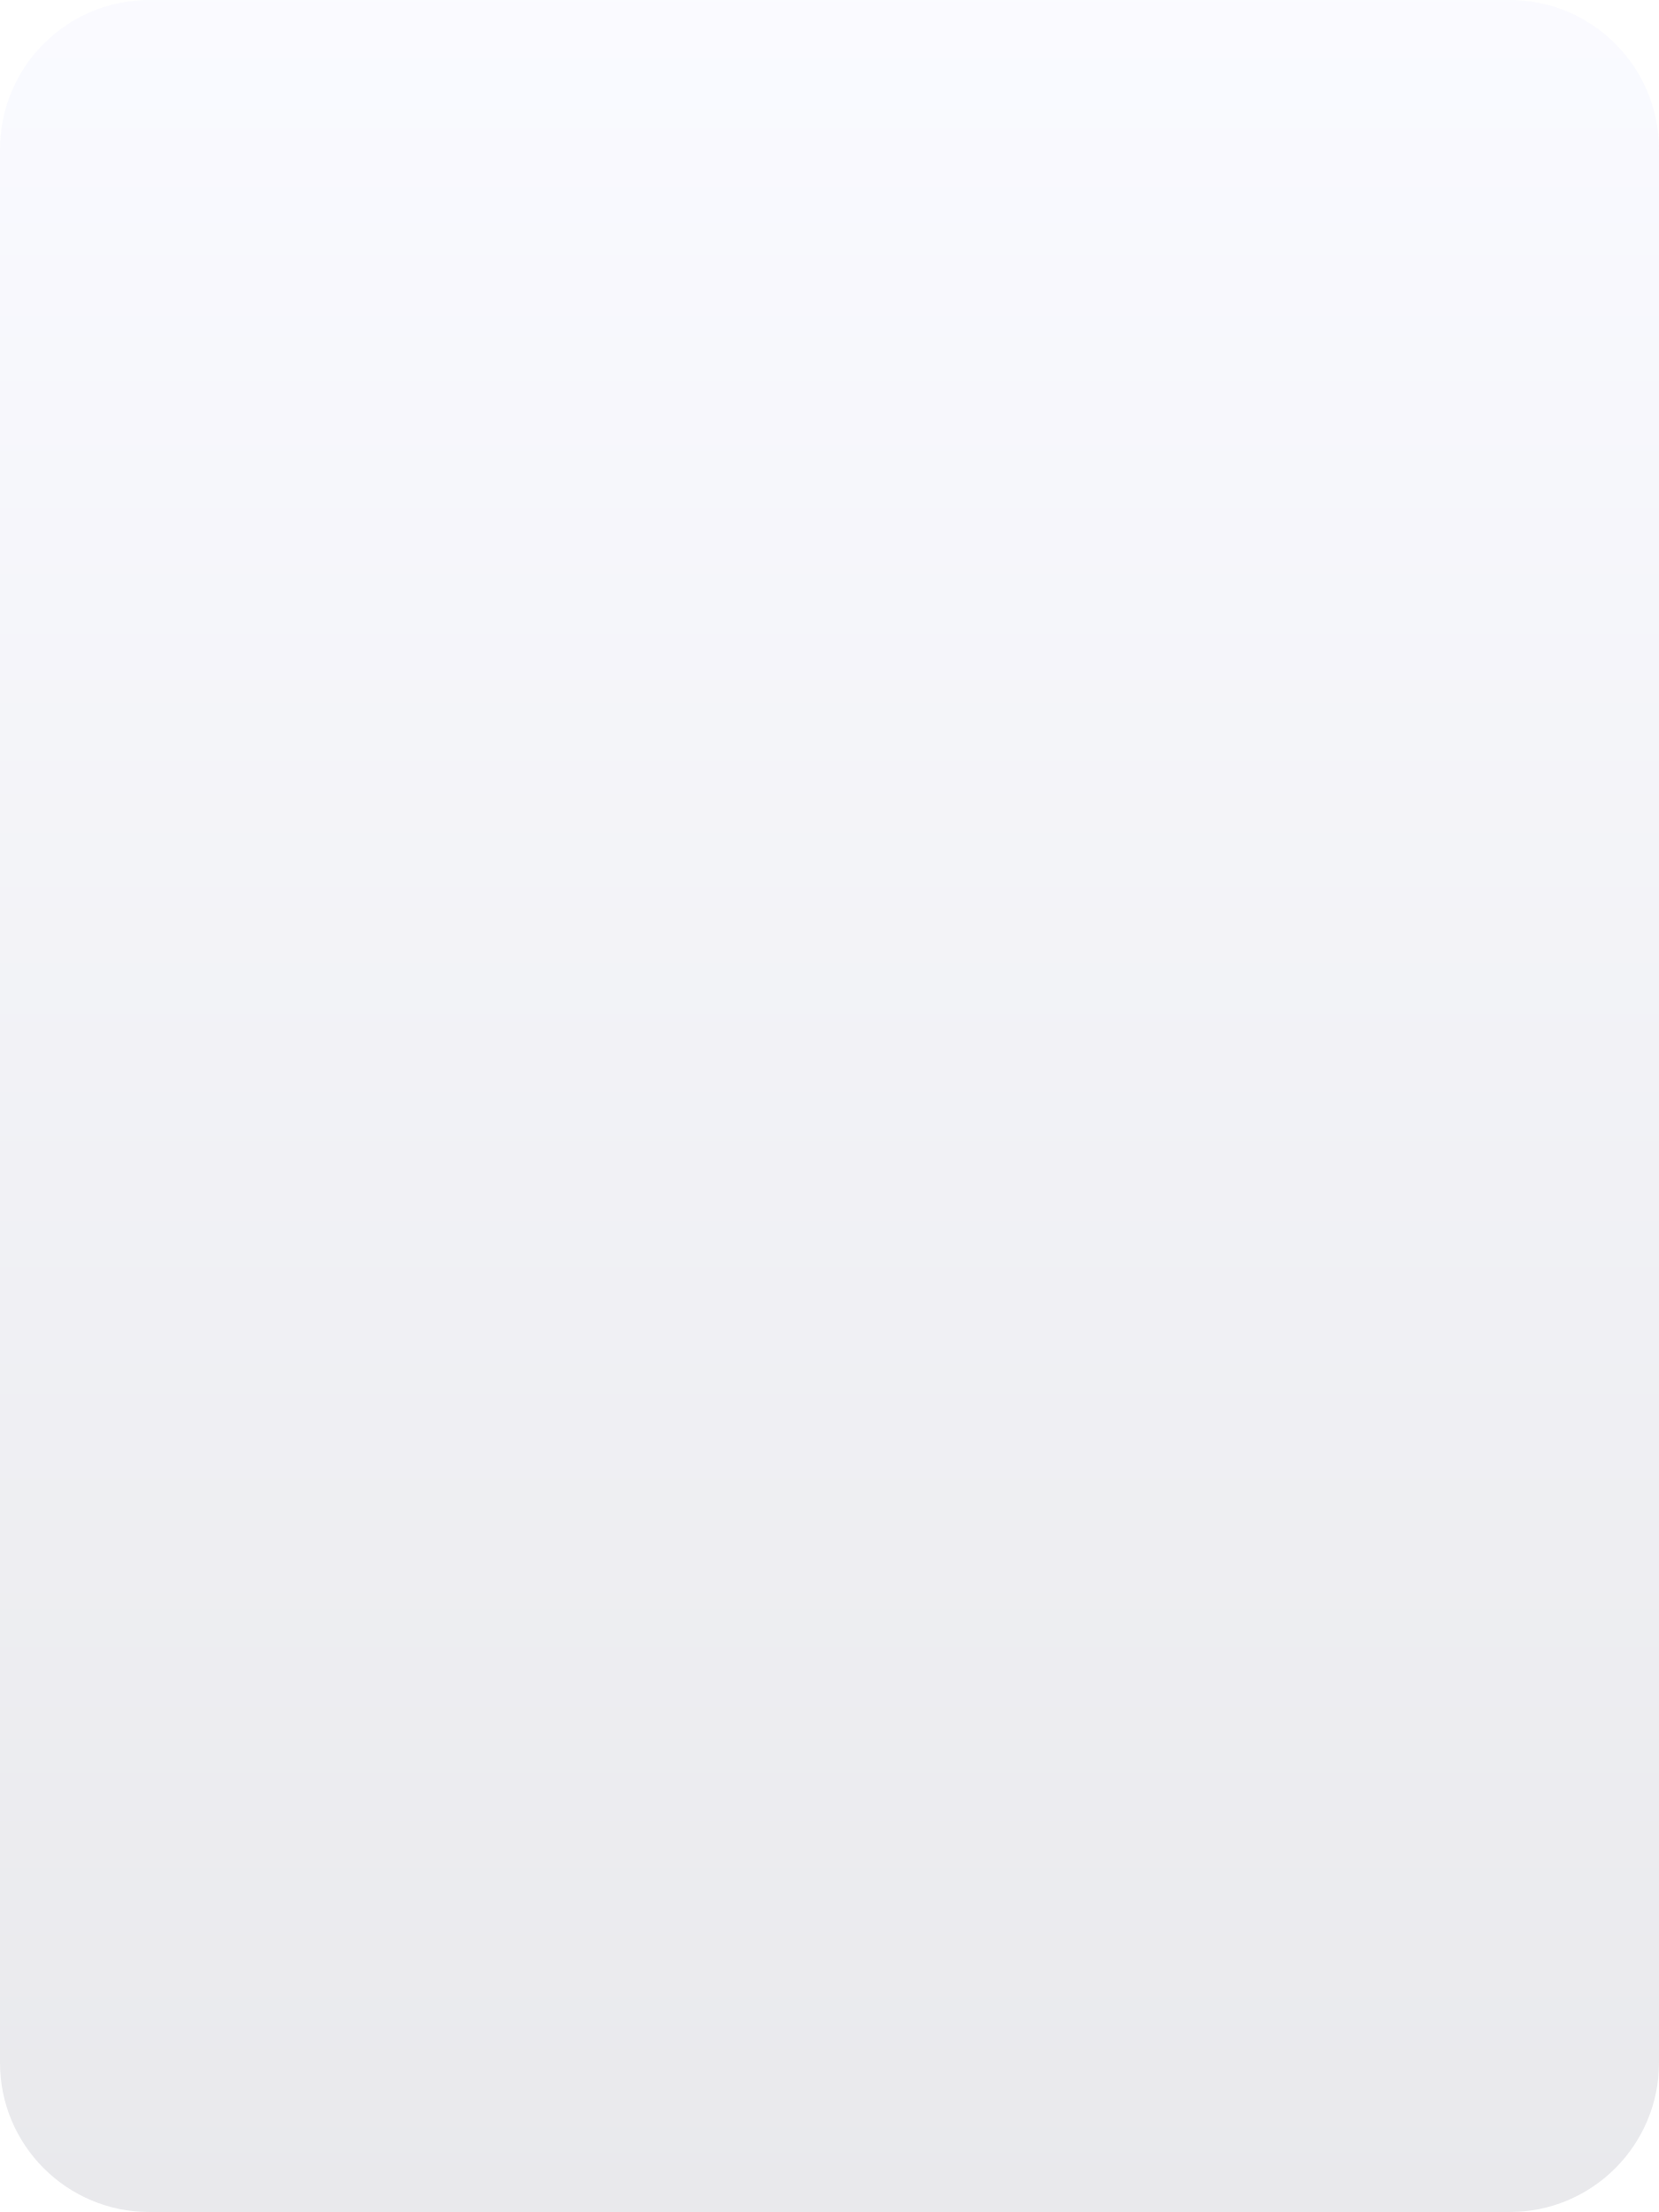
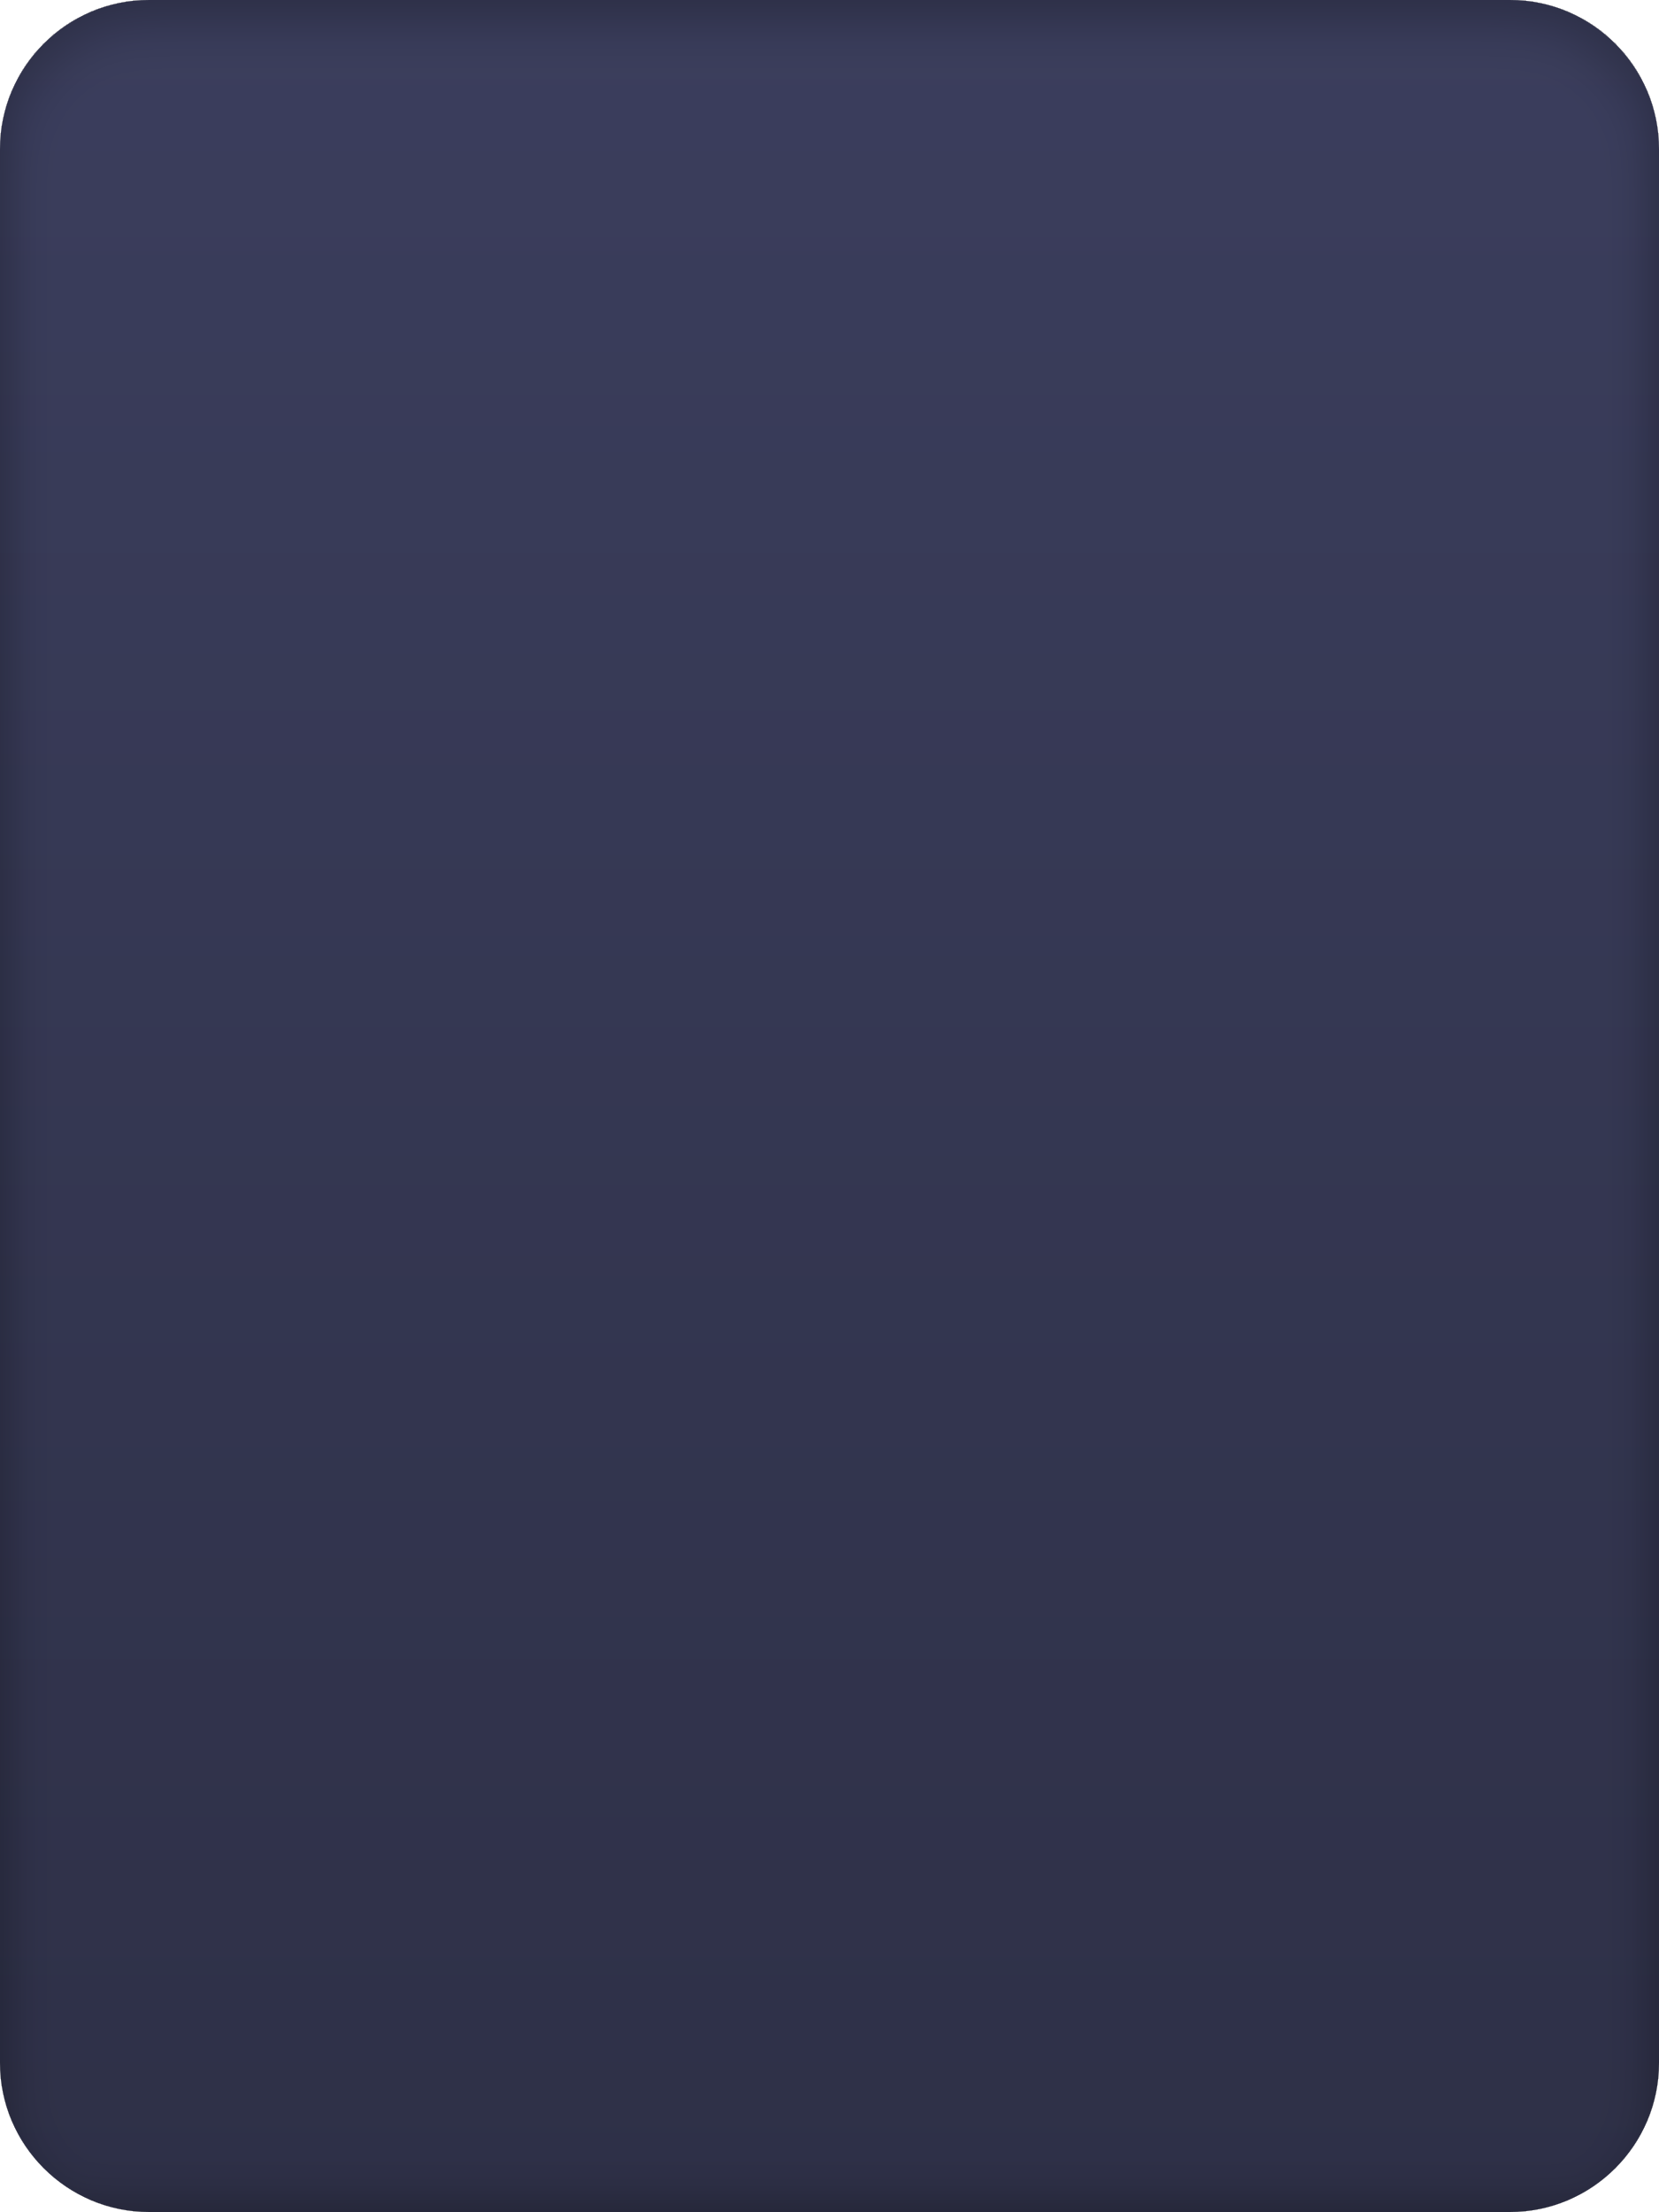
<svg xmlns="http://www.w3.org/2000/svg" width="300" height="400" viewBox="0 0 300 400" fill="none">
-   <g>
-     <rect width="300" height="400" rx="27" fill="url(#paint0_linear_71_719)" fill-opacity="0.19" />
+   <g filter="url(#filter0_i_114_21)">
+     <rect width="300" height="400" rx="27" fill="url(#paint0_linear_114_21)" />
  </g>
  <defs>
-     <linearGradient id="paint0_linear_71_719" x1="150" y1="0" x2="150" y2="400" gradientUnits="userSpaceOnUse">
-       <stop stop-color="#E2E5FF" />
-       <stop offset="1" stop-color="#888999" />
+     <filter id="filter0_i_114_21" x="0" y="0" width="300" height="404" filterUnits="userSpaceOnUse" color-interpolation-filters="sRGB">
+       <feFlood flood-opacity="0" result="BackgroundImageFix" />
+       <feBlend mode="normal" in="SourceGraphic" in2="BackgroundImageFix" result="shape" />
+       <feColorMatrix in="SourceAlpha" type="matrix" values="0 0 0 0 0 0 0 0 0 0 0 0 0 0 0 0 0 0 127 0" result="hardAlpha" />
+       <feOffset dy="4" />
+       <feGaussianBlur stdDeviation="4.95" />
+       <feComposite in2="hardAlpha" operator="arithmetic" k2="-1" k3="1" />
+       <feColorMatrix type="matrix" values="0 0 0 0 0 0 0 0 0 0 0 0 0 0 0 0 0 0 0.25 0" />
+       <feBlend mode="normal" in2="shape" result="effect1_innerShadow_114_21" />
+     </filter>
+     <linearGradient id="paint0_linear_114_21" x1="150" y1="0" x2="150" y2="400" gradientUnits="userSpaceOnUse">
+       <stop stop-color="#3B3E5D" />
+       <stop offset="1" stop-color="#2E3047" />
    </linearGradient>
  </defs>
</svg>
